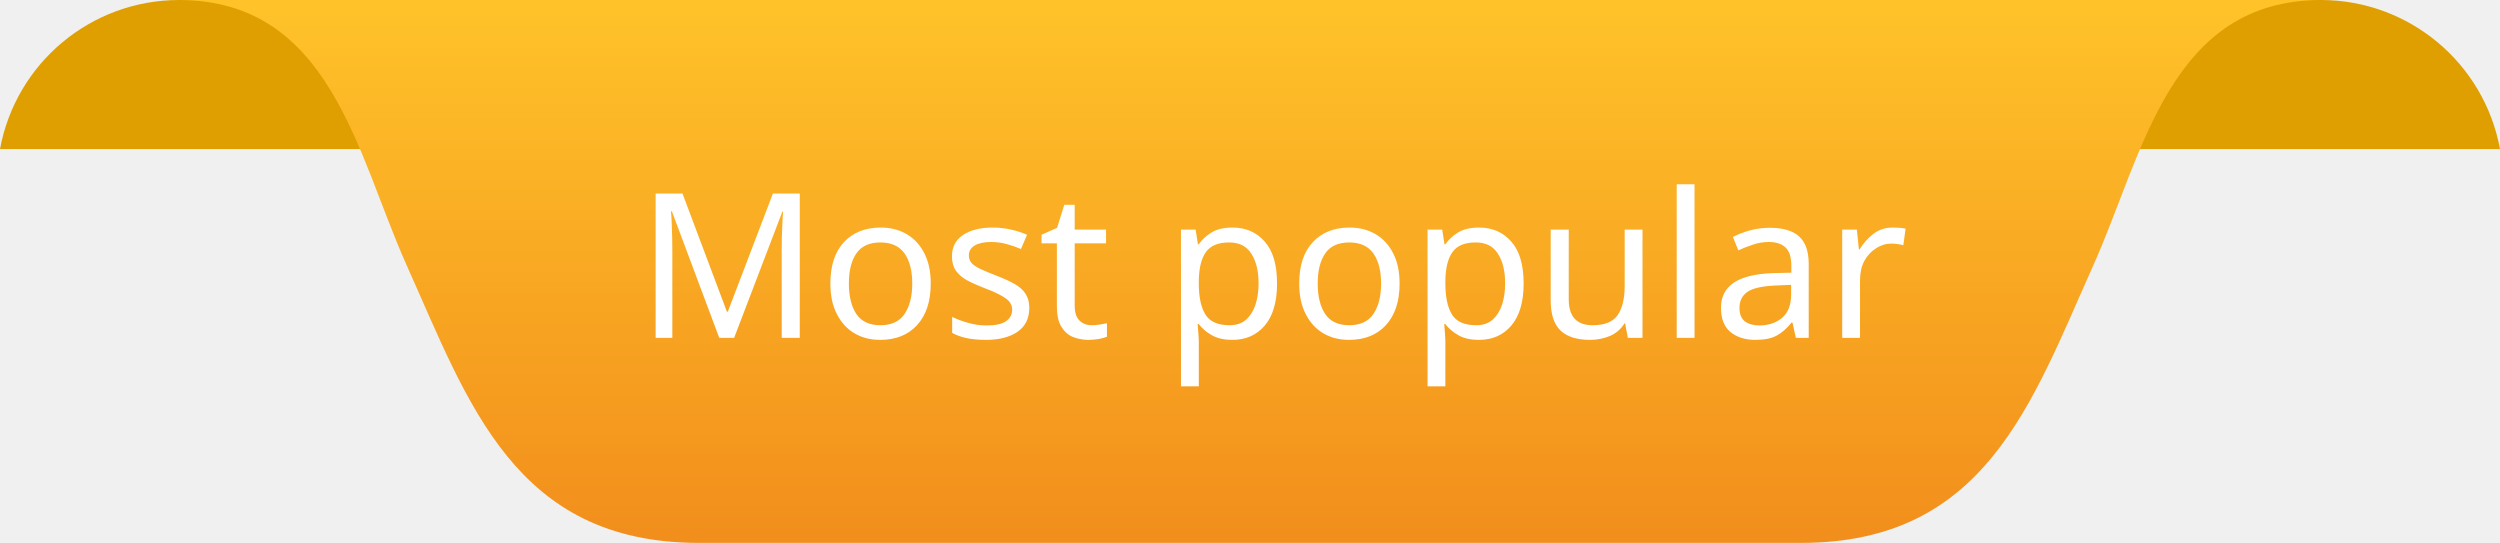
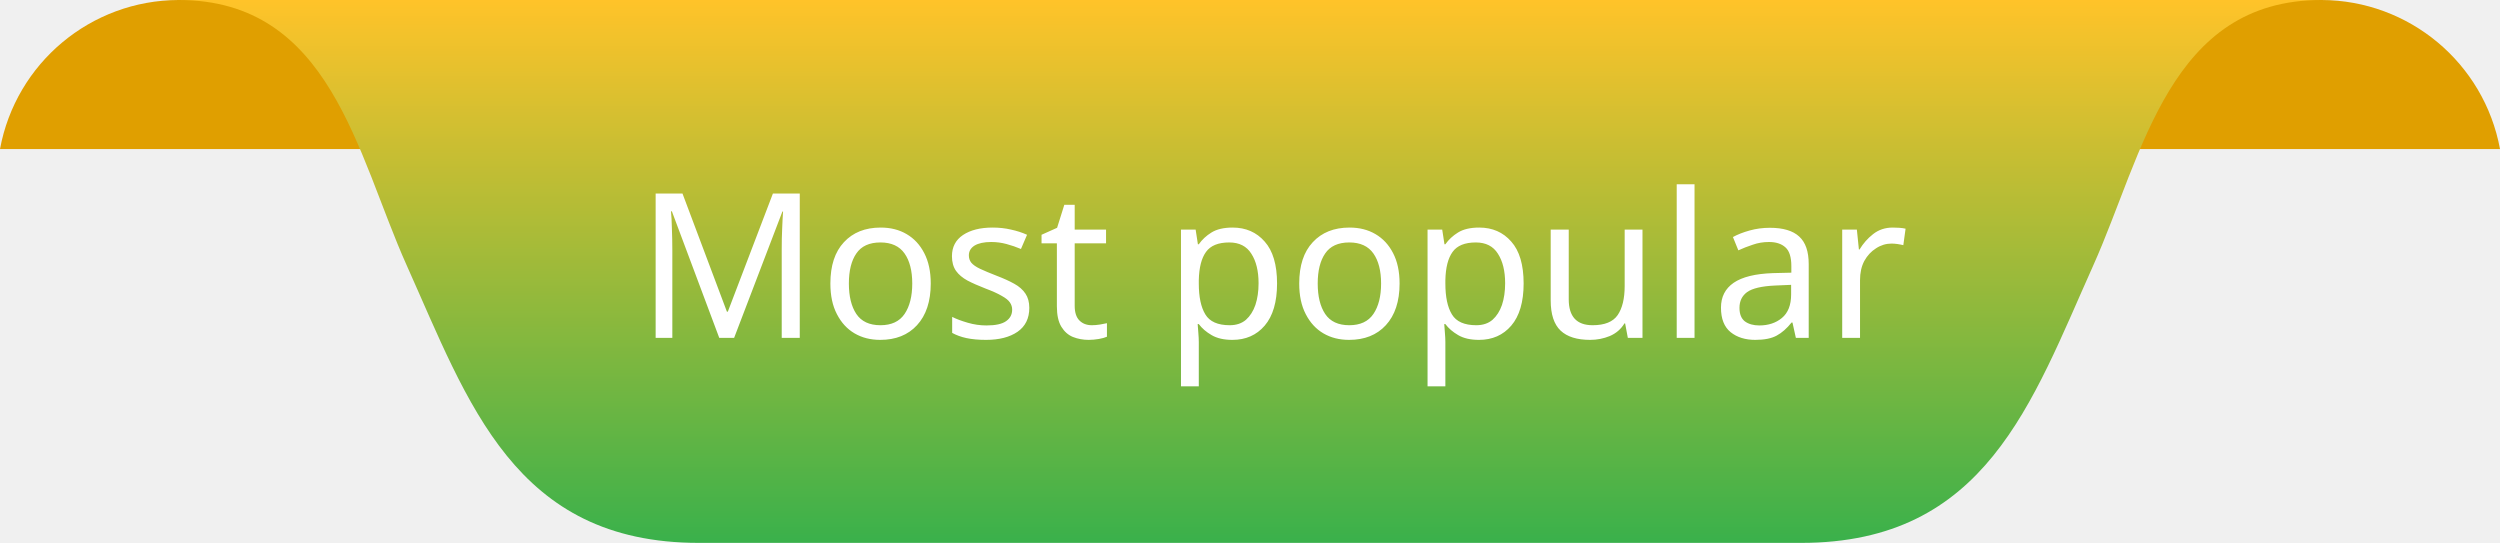
<svg xmlns="http://www.w3.org/2000/svg" width="173.196" height="37.61" viewBox="0 0 173.196 37.61">
  <defs>
    <linearGradient id="linear-gradient" x1="0.5" x2="0.5" y2="1" gradientUnits="objectBoundingBox">
      <stop offset="0" stop-color="#ffc329" />
-       <stop offset="1" stop-color="#f28e1c" />
+       <stop offset="1" stop-color="#3AB14B" />
    </linearGradient>
  </defs>
  <g id="Group_5484" data-name="Group 5484" transform="translate(-753 -4477.594)">
    <g id="Group_5465" data-name="Group 5465" transform="translate(302.561 4300)">
      <g id="Group_5464" data-name="Group 5464" transform="translate(450.439 177.594)">
        <path id="Path_82" data-name="Path 82" d="M475.38,177.594H462.808a12.619,12.619,0,0,0-12.369,10.328H475.38V177.594Z" transform="translate(-450.439 -177.594)" fill="#e09f00" fill-rule="evenodd" />
        <path id="Path_83" data-name="Path 83" d="M660.058,177.594H672.63A12.62,12.62,0,0,1,685,187.922H660.058Z" transform="translate(-511.803 -177.594)" fill="#e09f00" fill-rule="evenodd" />
        <path id="Path_84" data-name="Path 84" d="M467.929,177.594c10.54,0,12.345,10.668,15.805,18.382,4.277,9.534,7.466,19.228,20.238,19.228h76.371c12.772,0,15.961-9.693,20.237-19.228,3.461-7.714,5.266-18.382,15.805-18.382Zm148.457,0Zm-148.458,0" transform="translate(-455.559 -177.594)" fill-rule="evenodd" fill="url(#linear-gradient)" />
      </g>
    </g>
    <text id="Most_popular" data-name="Most popular" transform="translate(840 4501)" fill="#fff" font-size="14" font-family="CircularStd-Medium, Circular Std Medium" font-weight="500">
      <tspan x="-42.938" y="0">Most popular</tspan>
    </text>
  </g>
</svg>
